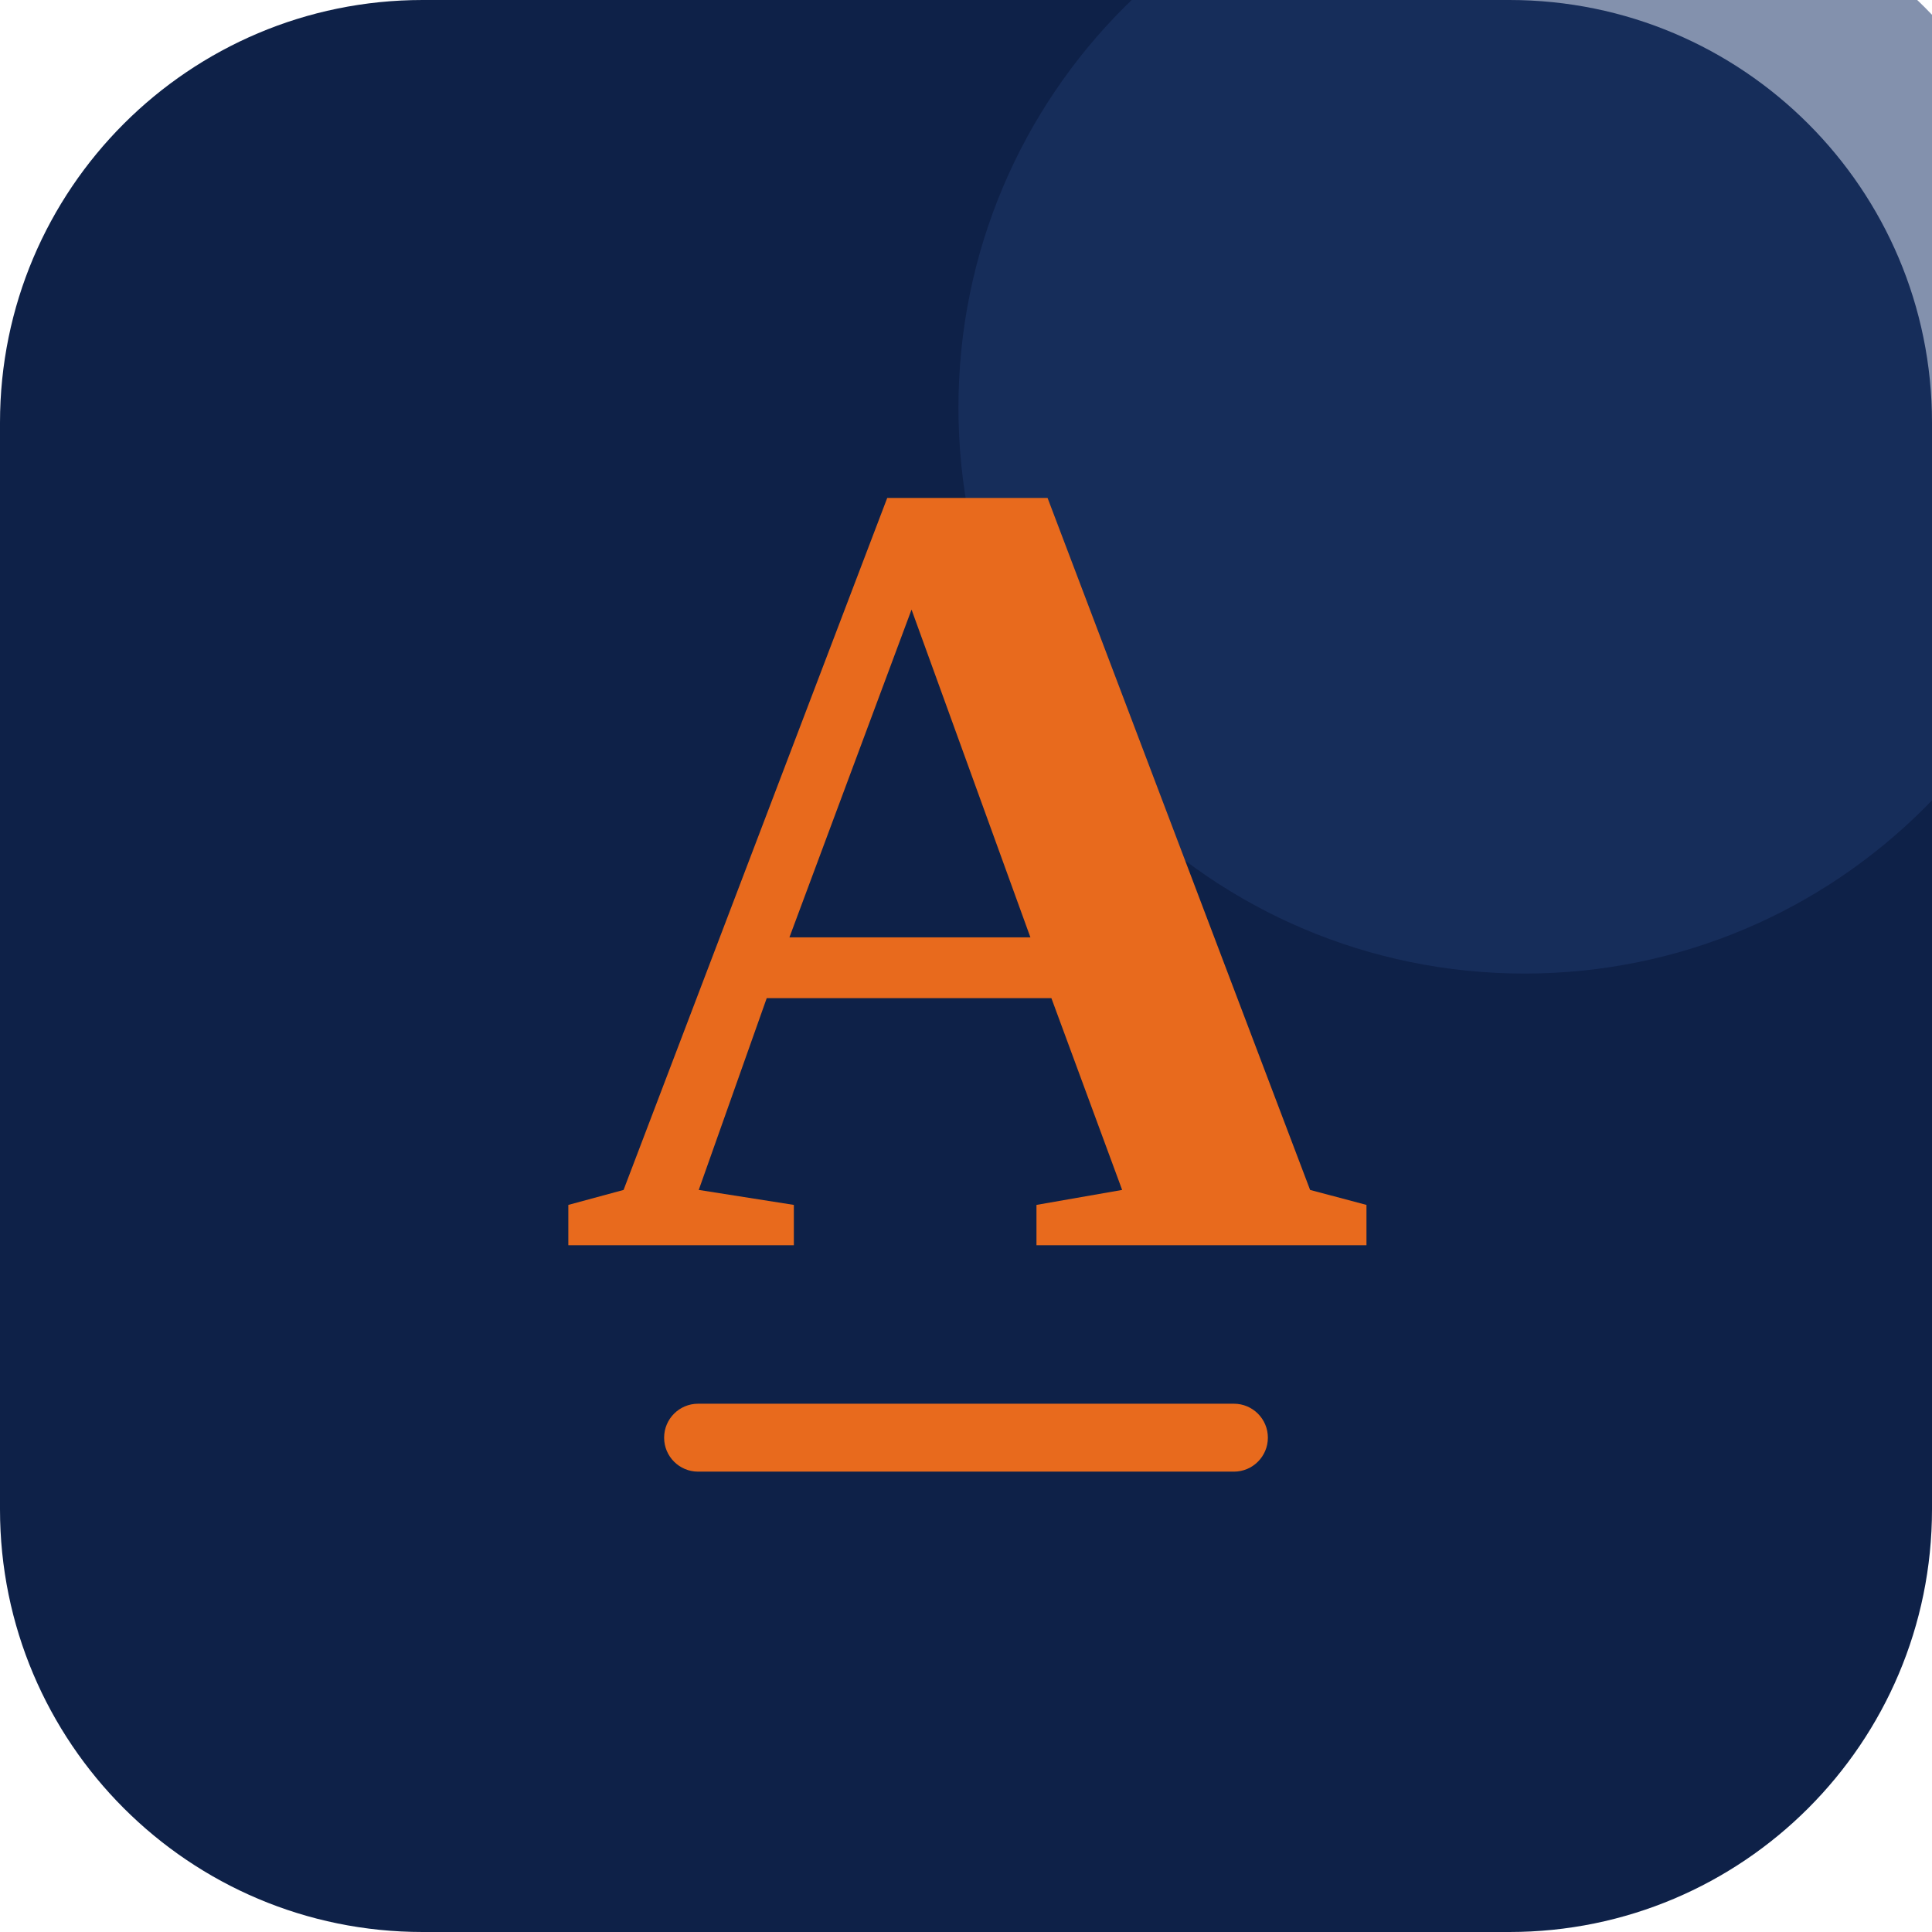
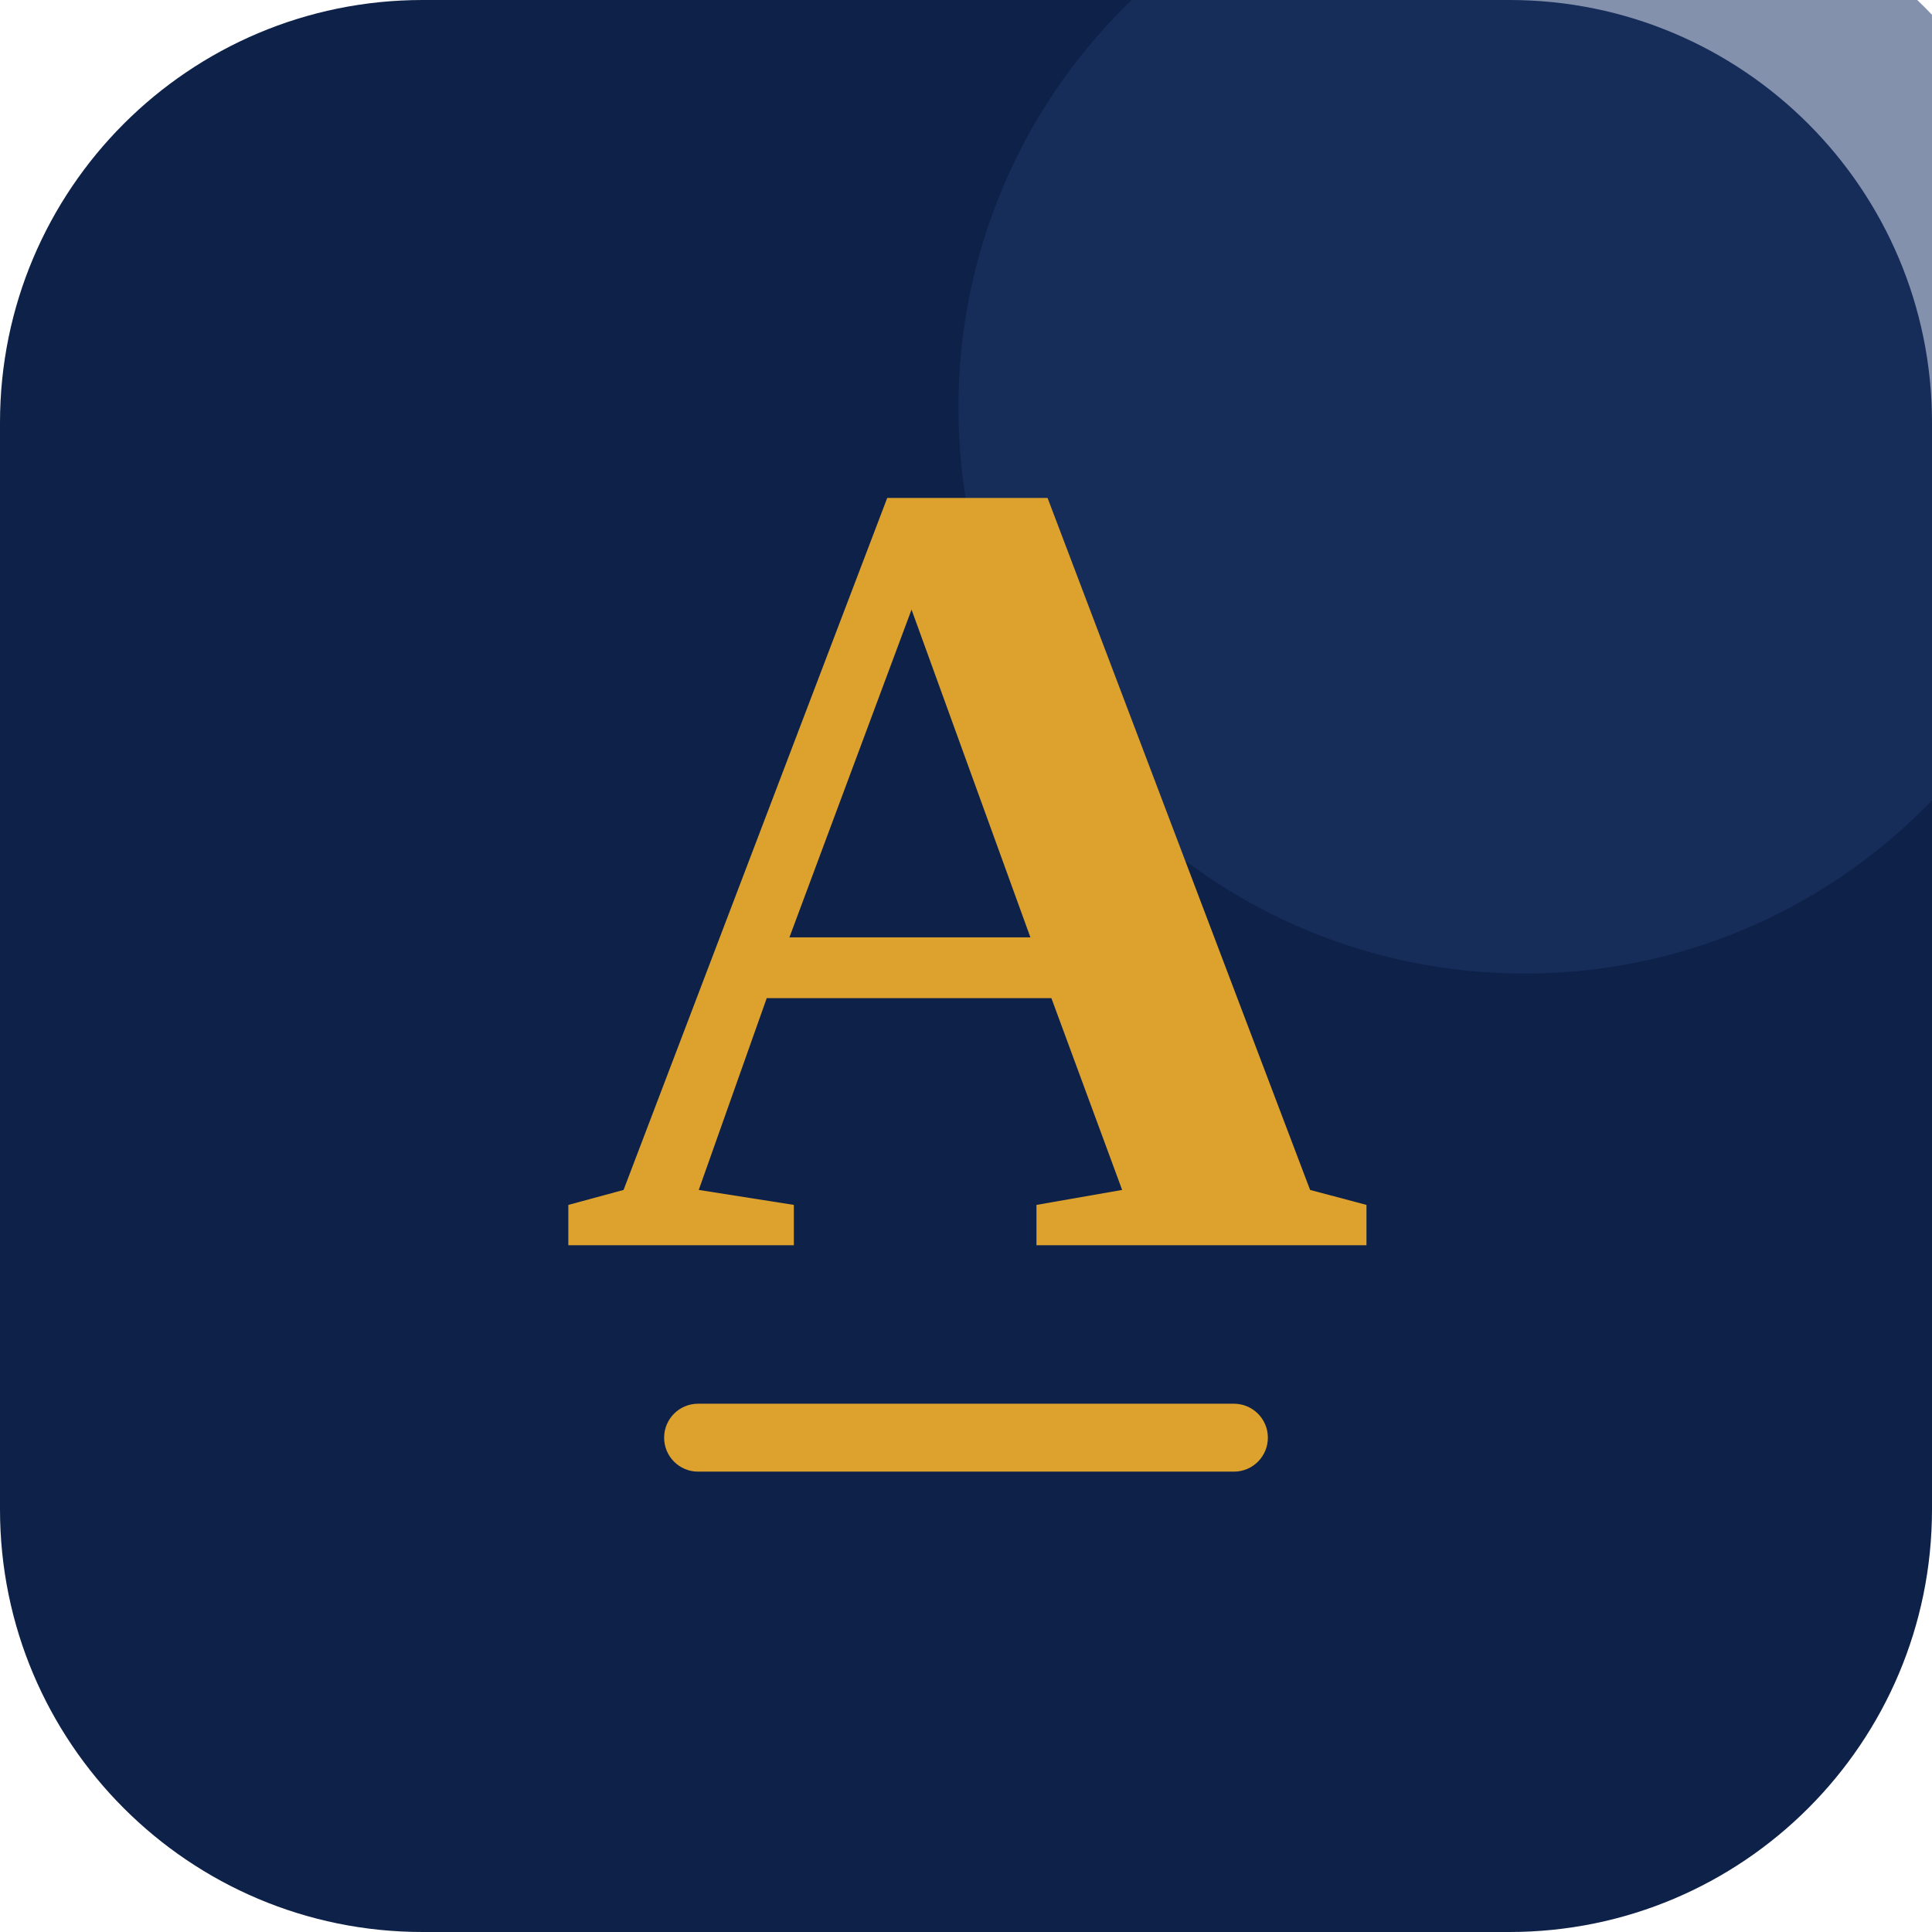
<svg xmlns="http://www.w3.org/2000/svg" width="512" height="512" viewBox="0 0 512 512">
  <rect width="512" height="512" rx="112" fill="#0E2148" />
  <circle cx="404" cy="108" r="150" fill="#1E366A" opacity="0.55" />
-   <text x="256" y="330" font-family="Georgia, 'Times New Roman', serif" font-size="300" font-weight="700" fill="#E86A1D" text-anchor="middle">A</text>
-   <rect x="176" y="372" width="160" height="18" rx="9" fill="#E86A1D" />
+   <text x="256" y="330" font-family="Georgia, 'Times New Roman', serif" font-size="300" font-weight="700" fill="#DDA22E" text-anchor="middle">A</text>
+   <rect x="176" y="372" width="160" height="18" rx="9" fill="#DDA22E" />
</svg>
